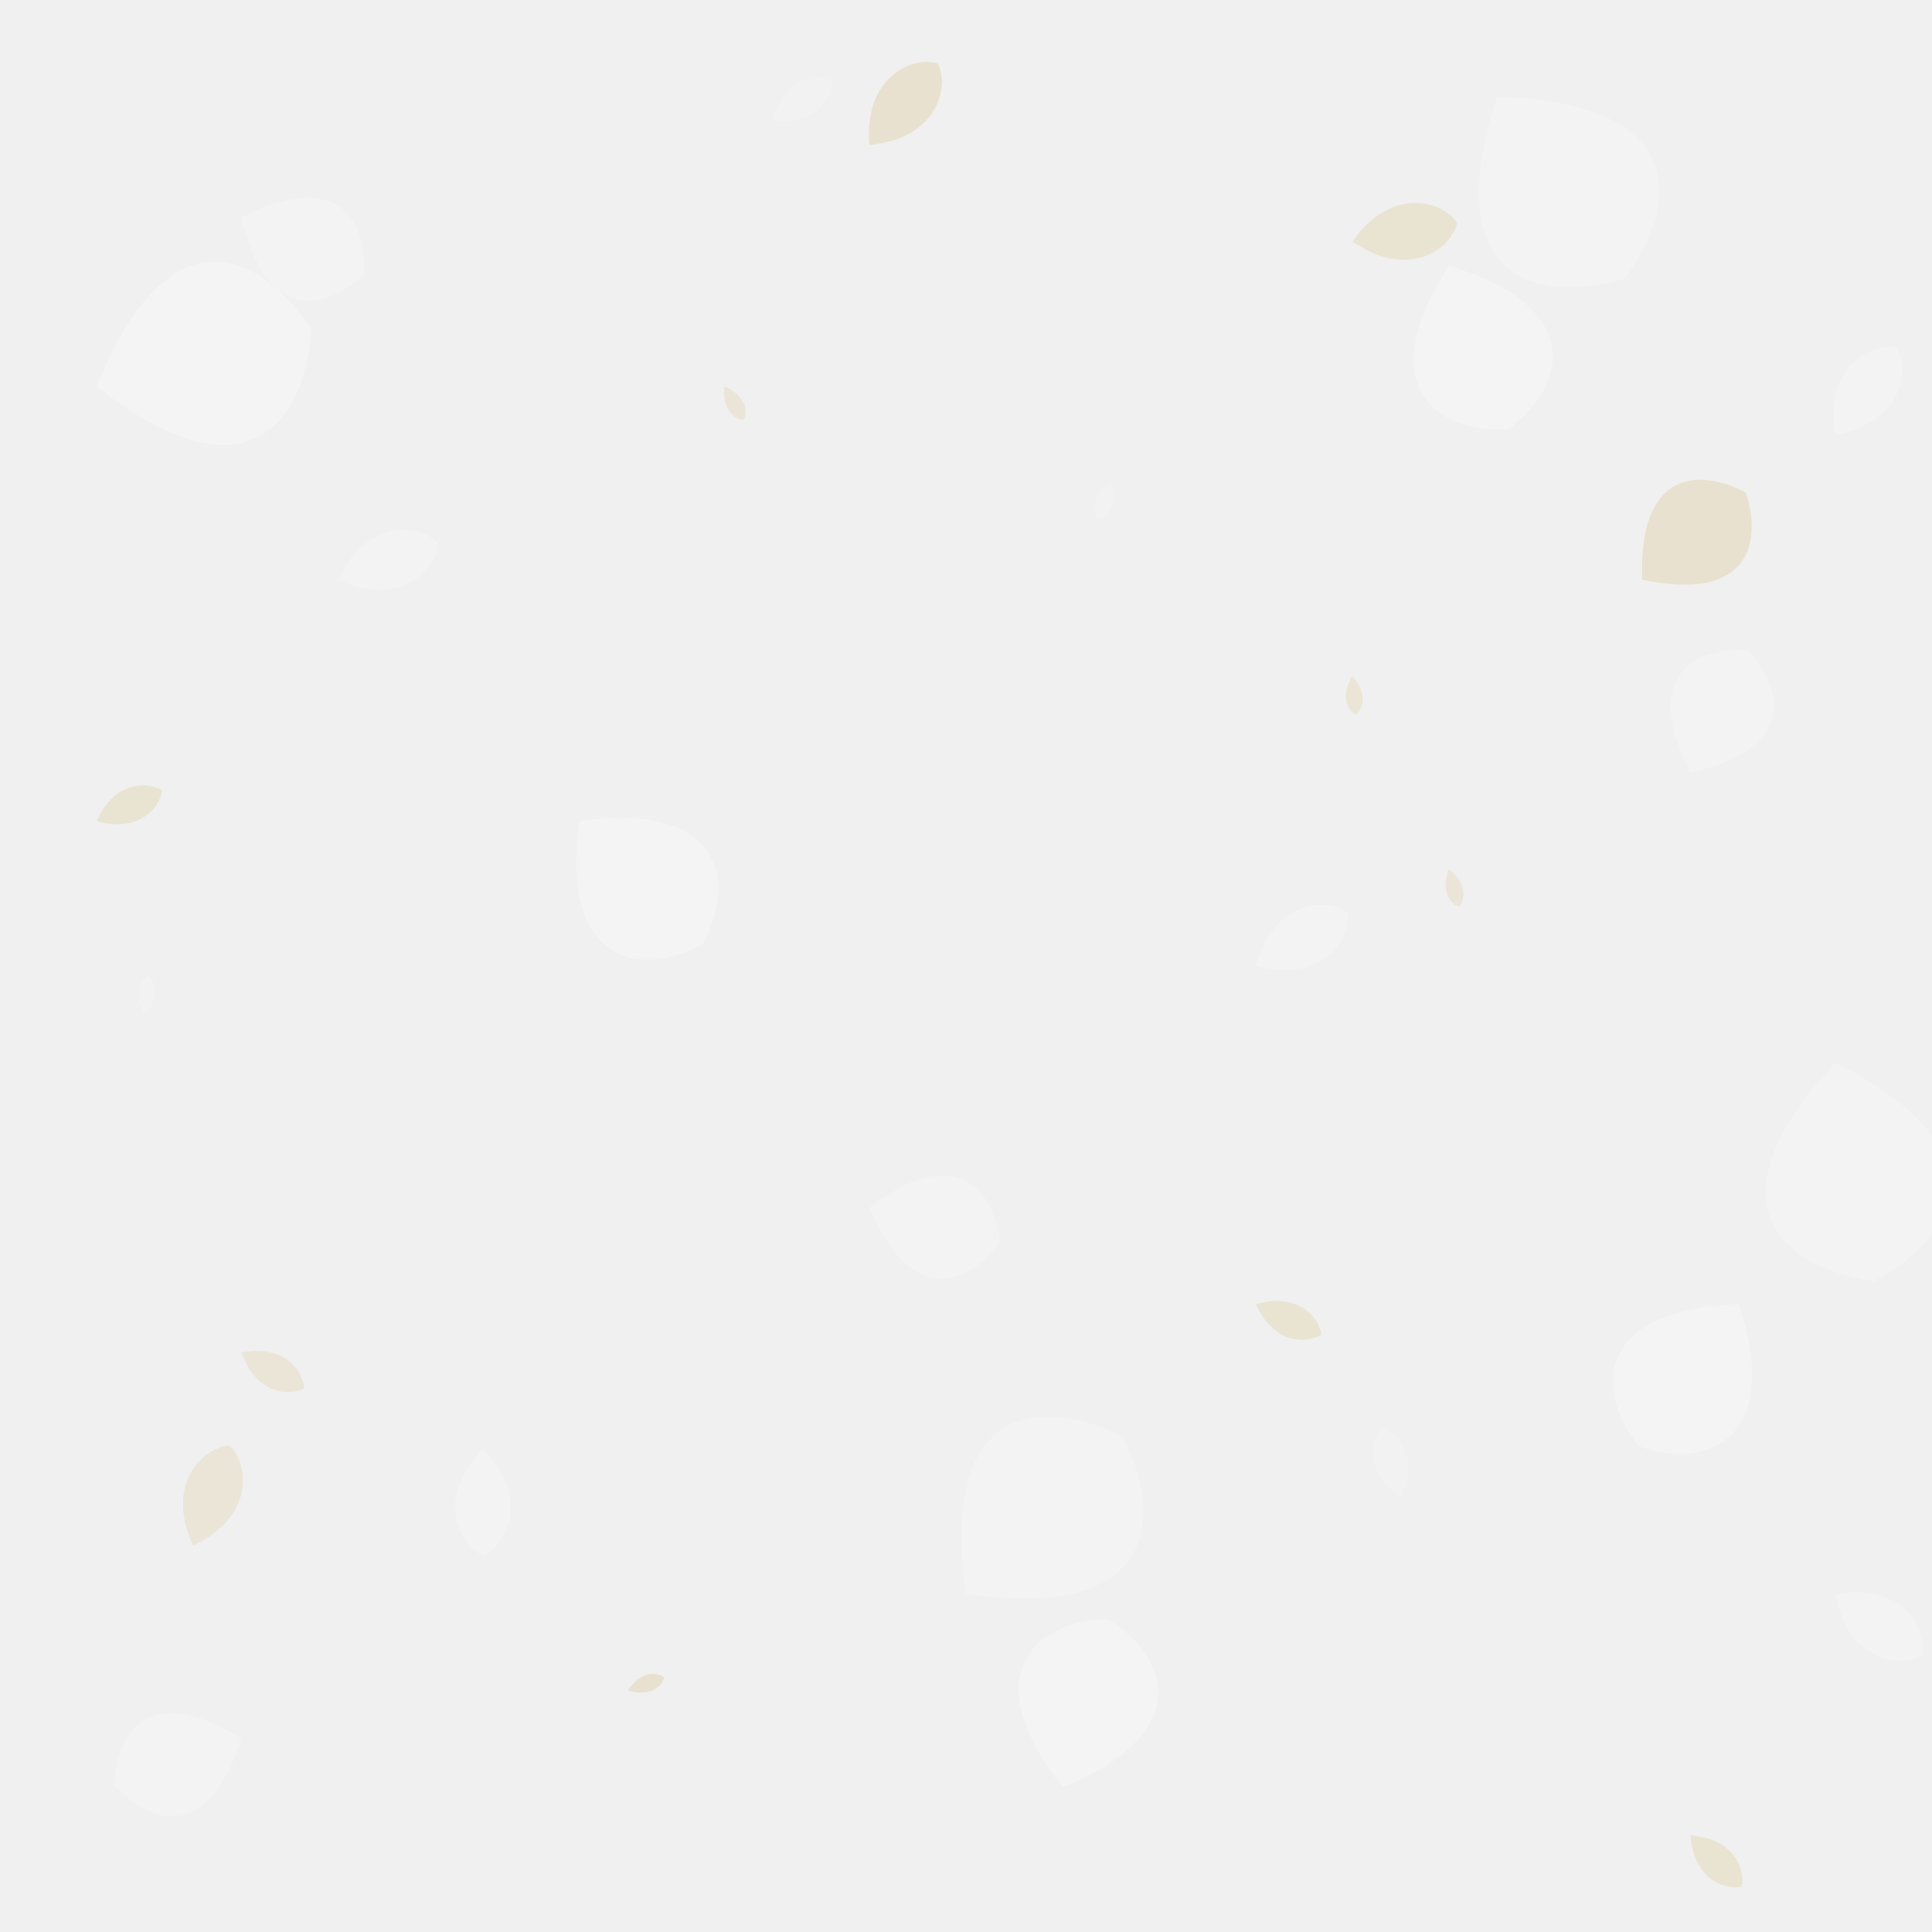
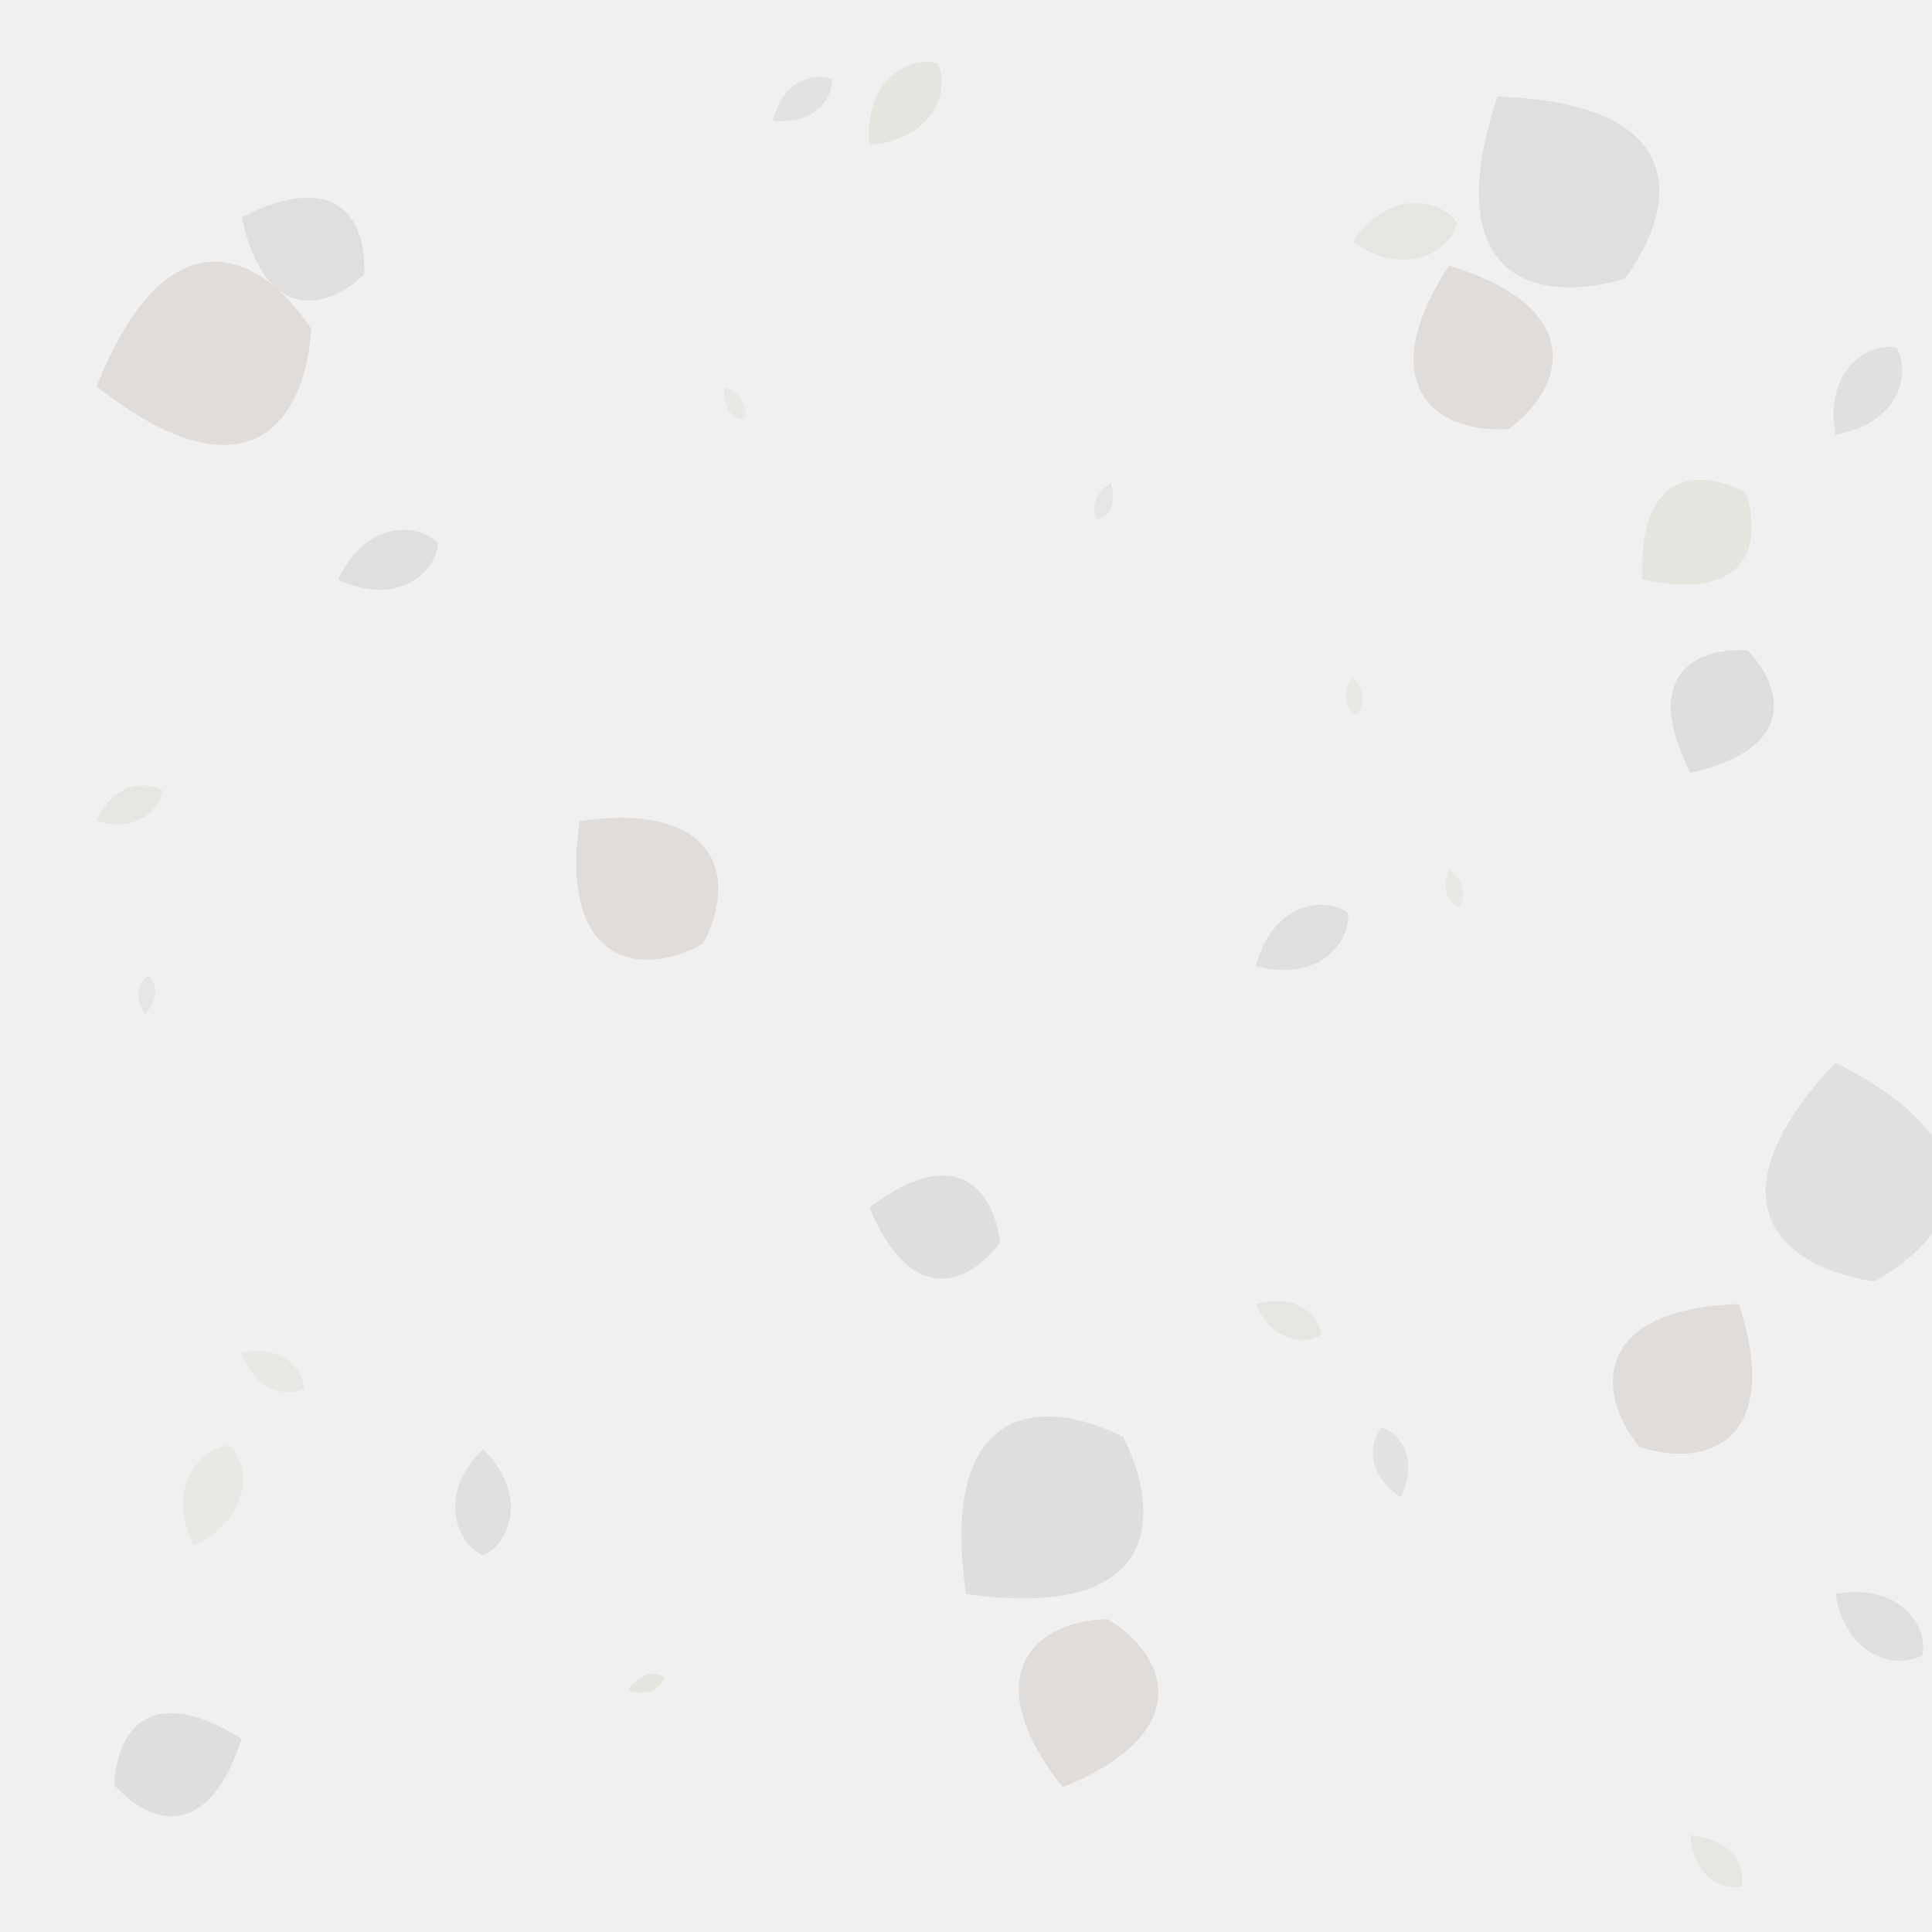
<svg xmlns="http://www.w3.org/2000/svg" width="400" height="400" viewBox="0 0 400 400">
  <defs>
    <path id="xs" d="M0,0 C4,-3 7,-1.5 8,0 C7,1.5 4,3 0,0Z" />
    <path id="s" d="M0,0 C7,-6 13,-3 15,0 C13,3 7,6 0,0Z" />
    <path id="m" d="M0,0 C10,-10 20,-5 22,0 C20,5 10,10 0,0Z" />
    <path id="l" d="M0,0 C14,-18 24,-10 28,0 C24,10 14,18 0,0Z" />
    <path id="xl" d="M0,0 C18,-24 32,-14 36,0 C32,14 18,24 0,0Z" />
    <path id="xxl" d="M0,0 C24,-32 40,-18 46,0 C40,18 24,32 0,0Z" />
  </defs>
-   <g fill="#ffffff">
-     <g transform="translate(50,45) rotate(25)" fill-opacity="0.22">
+   <g fill="#5C4A3A">
+     <g transform="translate(50,45) rotate(25)" fill-opacity="0.10">
      <use href="#l" />
    </g>
-     <g transform="translate(160,25) rotate(-35)" fill-opacity="0.15">
+     <g transform="translate(160,25) rotate(-35)" fill-opacity="0.08">
      <use href="#s" />
    </g>
-     <g transform="translate(300,55) rotate(70)" fill-opacity="0.25">
+     <g transform="translate(300,55) rotate(70)" fill-opacity="0.12">
      <use href="#xl" />
    </g>
-     <g transform="translate(380,90) rotate(-55)" fill-opacity="0.18">
+     <g transform="translate(380,90) rotate(-55)" fill-opacity="0.09">
      <use href="#m" />
    </g>
-     <g transform="translate(70,120) rotate(-20)" fill-opacity="0.20">
+     <g transform="translate(70,120) rotate(-20)" fill-opacity="0.10">
      <use href="#m" />
    </g>
-     <g transform="translate(230,100) rotate(110)" fill-opacity="0.15">
+     <g transform="translate(230,100) rotate(110)" fill-opacity="0.07">
      <use href="#xs" />
    </g>
-     <g transform="translate(350,160) rotate(-65)" fill-opacity="0.22">
+     <g transform="translate(350,160) rotate(-65)" fill-opacity="0.11">
      <use href="#l" />
    </g>
-     <g transform="translate(120,170) rotate(45)" fill-opacity="0.25">
+     <g transform="translate(120,170) rotate(45)" fill-opacity="0.12">
      <use href="#xl" />
    </g>
-     <g transform="translate(260,200) rotate(-30)" fill-opacity="0.20">
+     <g transform="translate(260,200) rotate(-30)" fill-opacity="0.10">
      <use href="#m" />
    </g>
-     <g transform="translate(30,210) rotate(-85)" fill-opacity="0.15">
+     <g transform="translate(30,210) rotate(-85)" fill-opacity="0.07">
      <use href="#xs" />
    </g>
-     <g transform="translate(180,250) rotate(15)" fill-opacity="0.22">
+     <g transform="translate(180,250) rotate(15)" fill-opacity="0.11">
      <use href="#l" />
    </g>
-     <g transform="translate(360,270) rotate(125)" fill-opacity="0.25">
+     <g transform="translate(360,270) rotate(125)" fill-opacity="0.12">
      <use href="#xl" />
    </g>
-     <g transform="translate(100,300) rotate(90)" fill-opacity="0.18">
+     <g transform="translate(100,300) rotate(90)" fill-opacity="0.09">
      <use href="#m" />
    </g>
-     <g transform="translate(290,310) rotate(-105)" fill-opacity="0.15">
+     <g transform="translate(290,310) rotate(-105)" fill-opacity="0.08">
      <use href="#s" />
    </g>
-     <g transform="translate(50,360) rotate(160)" fill-opacity="0.22">
+     <g transform="translate(50,360) rotate(160)" fill-opacity="0.11">
      <use href="#l" />
    </g>
-     <g transform="translate(220,370) rotate(-75)" fill-opacity="0.25">
+     <g transform="translate(220,370) rotate(-75)" fill-opacity="0.12">
      <use href="#xl" />
    </g>
-     <g transform="translate(380,330) rotate(35)" fill-opacity="0.20">
+     <g transform="translate(380,330) rotate(35)" fill-opacity="0.10">
      <use href="#m" />
    </g>
-     <g transform="translate(20,80) rotate(-15)" fill-opacity="0.25">
+     <g transform="translate(20,80) rotate(-15)" fill-opacity="0.12">
      <use href="#xxl" />
    </g>
-     <g transform="translate(310,20) rotate(55)" fill-opacity="0.20">
+     <g transform="translate(310,20) rotate(55)" fill-opacity="0.10">
      <use href="#xxl" />
    </g>
-     <g transform="translate(200,330) rotate(-45)" fill-opacity="0.22">
+     <g transform="translate(200,330) rotate(-45)" fill-opacity="0.11">
      <use href="#xxl" />
    </g>
-     <g transform="translate(380,220) rotate(80)" fill-opacity="0.18">
+     <g transform="translate(380,220) rotate(80)" fill-opacity="0.09">
      <use href="#xxl" />
    </g>
  </g>
-   <g fill="#c9a84c">
-     <g transform="translate(280,50) rotate(-10)" fill-opacity="0.18">
+   <g fill="#6B8E4E">
+     <g transform="translate(280,50) rotate(-10)" fill-opacity="0.09">
      <use href="#m" />
    </g>
-     <g transform="translate(50,280) rotate(30)" fill-opacity="0.15">
+     <g transform="translate(50,280) rotate(30)" fill-opacity="0.07">
      <use href="#s" />
    </g>
-     <g transform="translate(340,120) rotate(-40)" fill-opacity="0.20">
+     <g transform="translate(340,120) rotate(-40)" fill-opacity="0.10">
      <use href="#l" />
    </g>
-     <g transform="translate(150,80) rotate(60)" fill-opacity="0.15">
+     <g transform="translate(150,80) rotate(60)" fill-opacity="0.07">
      <use href="#xs" />
    </g>
-     <g transform="translate(20,170) rotate(-25)" fill-opacity="0.18">
+     <g transform="translate(20,170) rotate(-25)" fill-opacity="0.09">
      <use href="#s" />
    </g>
-     <g transform="translate(300,180) rotate(75)" fill-opacity="0.15">
+     <g transform="translate(300,180) rotate(75)" fill-opacity="0.07">
      <use href="#xs" />
    </g>
-     <g transform="translate(180,30) rotate(-50)" fill-opacity="0.20">
+     <g transform="translate(180,30) rotate(-50)" fill-opacity="0.10">
      <use href="#m" />
    </g>
-     <g transform="translate(260,270) rotate(25)" fill-opacity="0.18">
+     <g transform="translate(260,270) rotate(25)" fill-opacity="0.09">
      <use href="#s" />
    </g>
-     <g transform="translate(40,320) rotate(-70)" fill-opacity="0.15">
+     <g transform="translate(40,320) rotate(-70)" fill-opacity="0.07">
      <use href="#m" />
    </g>
-     <g transform="translate(350,380) rotate(45)" fill-opacity="0.18">
+     <g transform="translate(350,380) rotate(45)" fill-opacity="0.09">
      <use href="#s" />
    </g>
-     <g transform="translate(130,350) rotate(-20)" fill-opacity="0.20">
+     <g transform="translate(130,350) rotate(-20)" fill-opacity="0.10">
      <use href="#xs" />
    </g>
-     <g transform="translate(280,140) rotate(85)" fill-opacity="0.15">
+     <g transform="translate(280,140) rotate(85)" fill-opacity="0.07">
      <use href="#xs" />
    </g>
  </g>
</svg>
